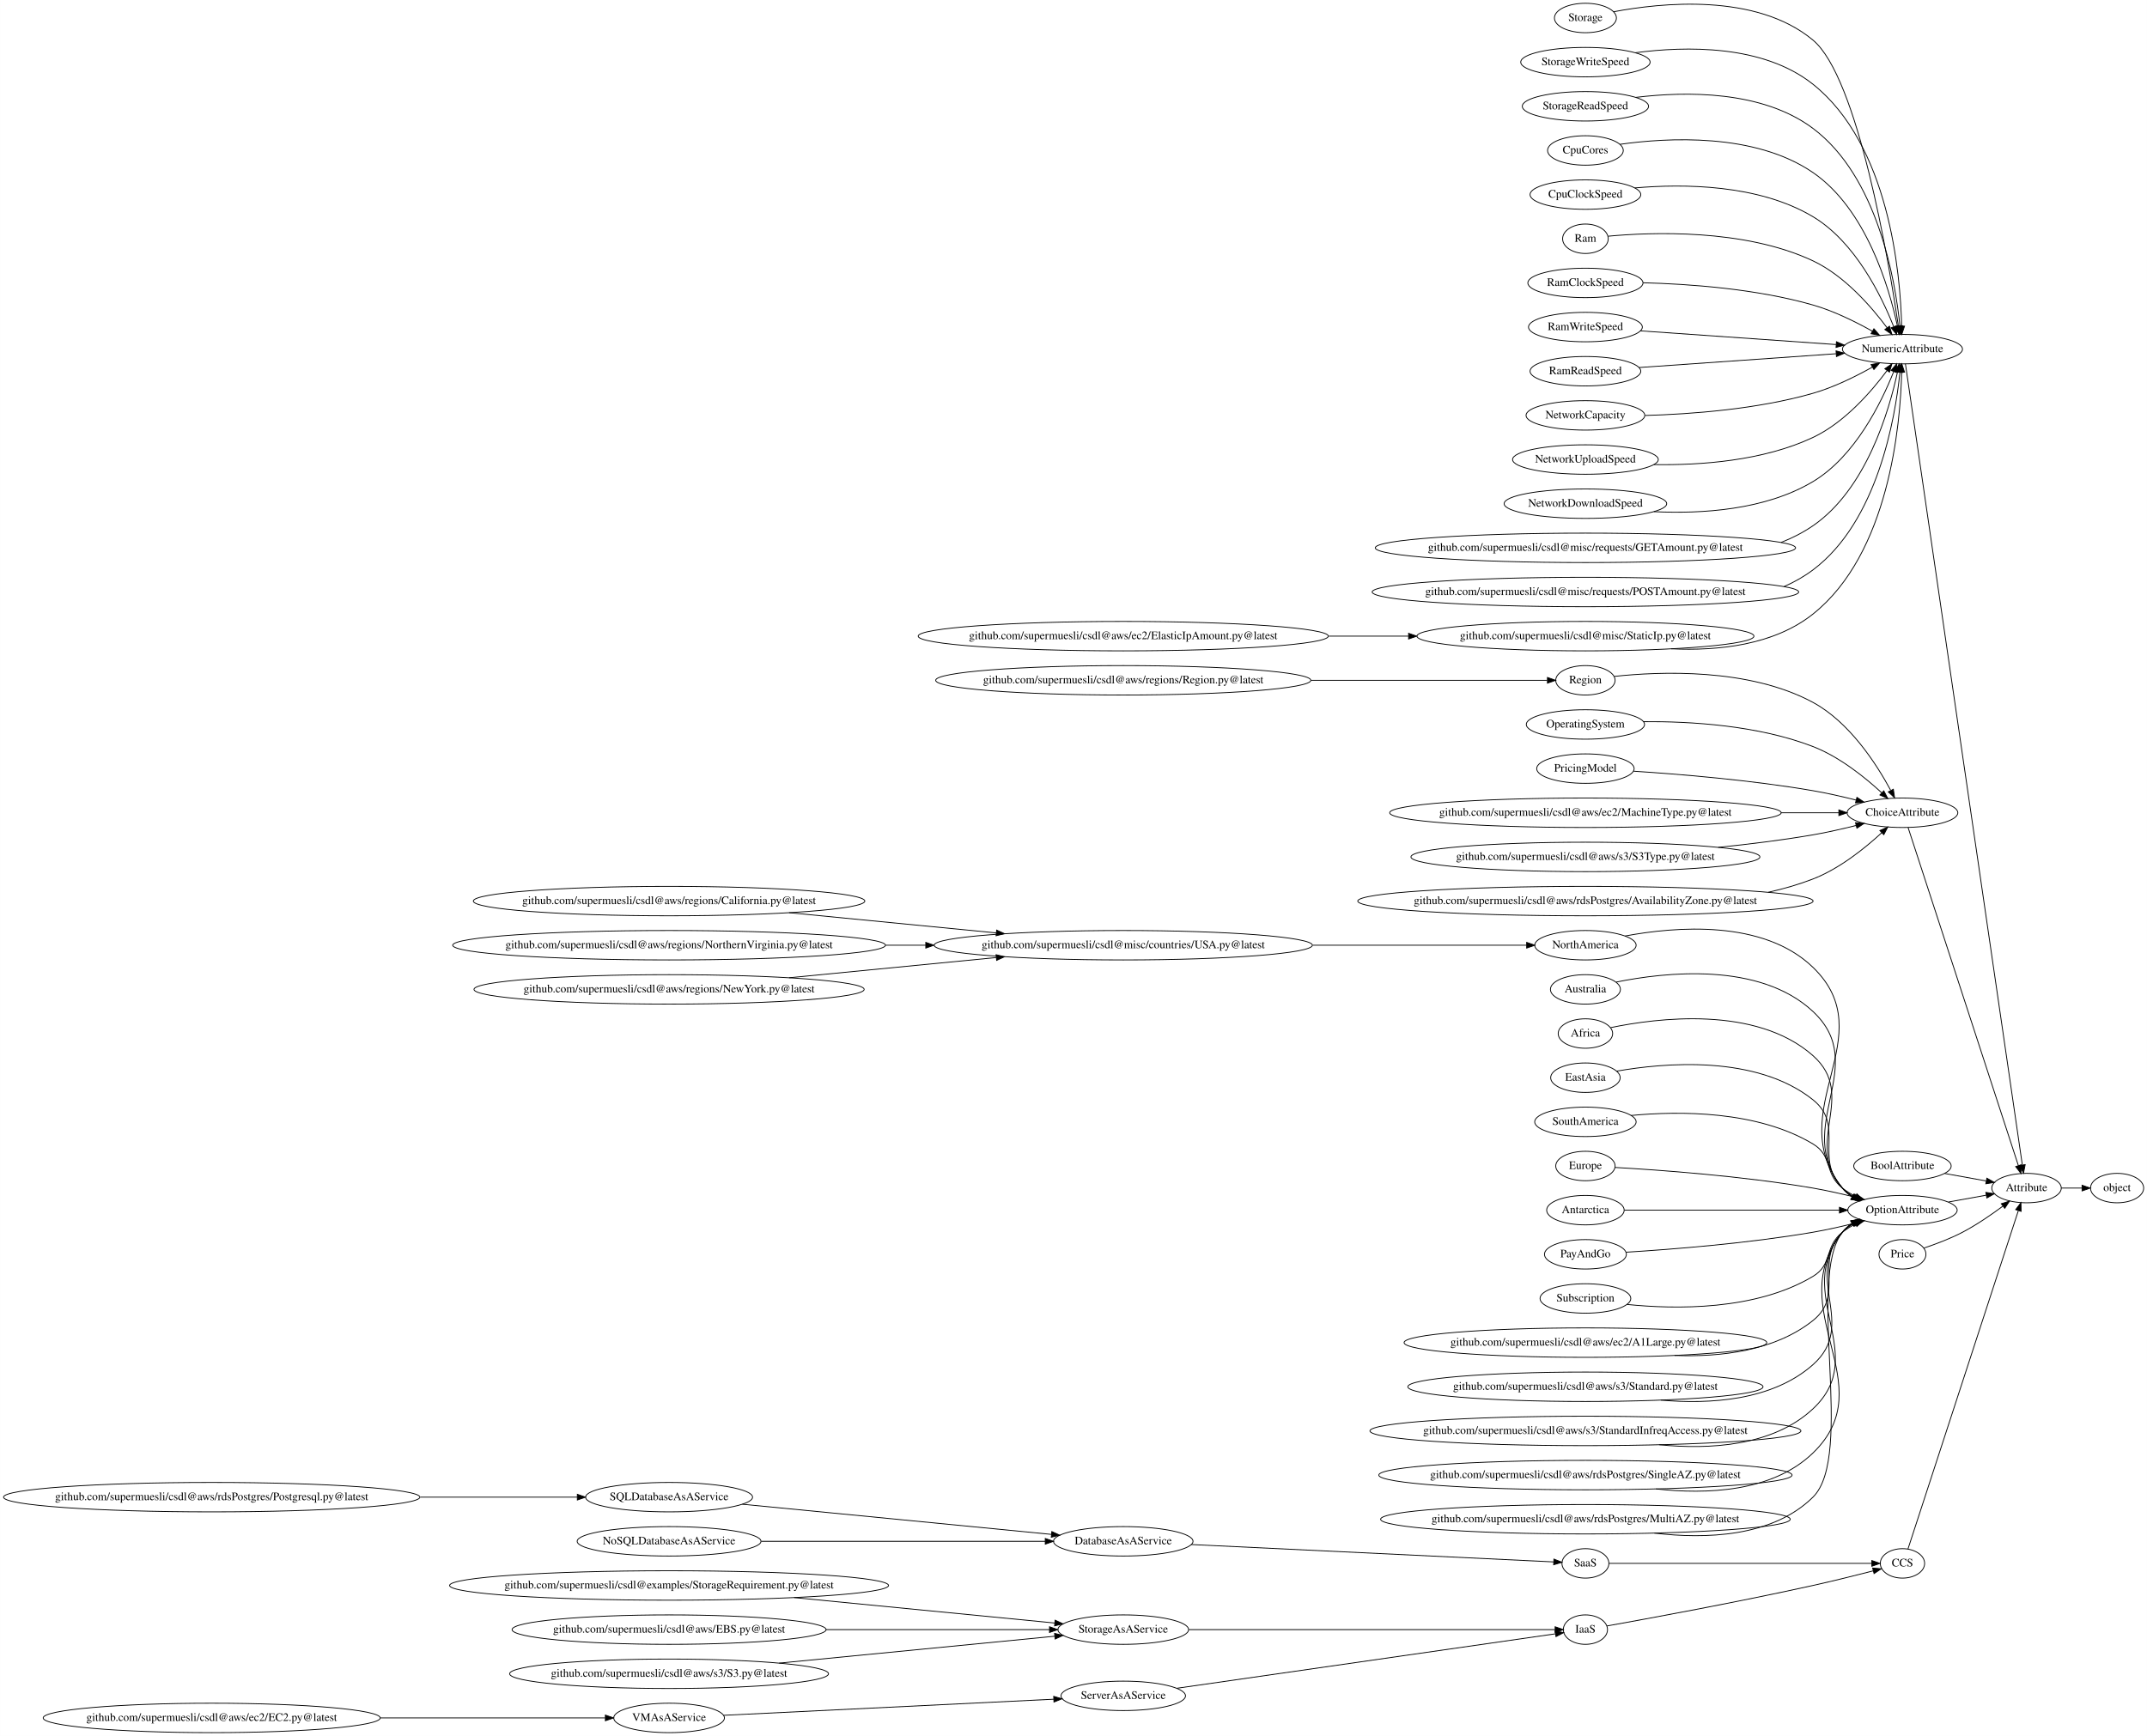
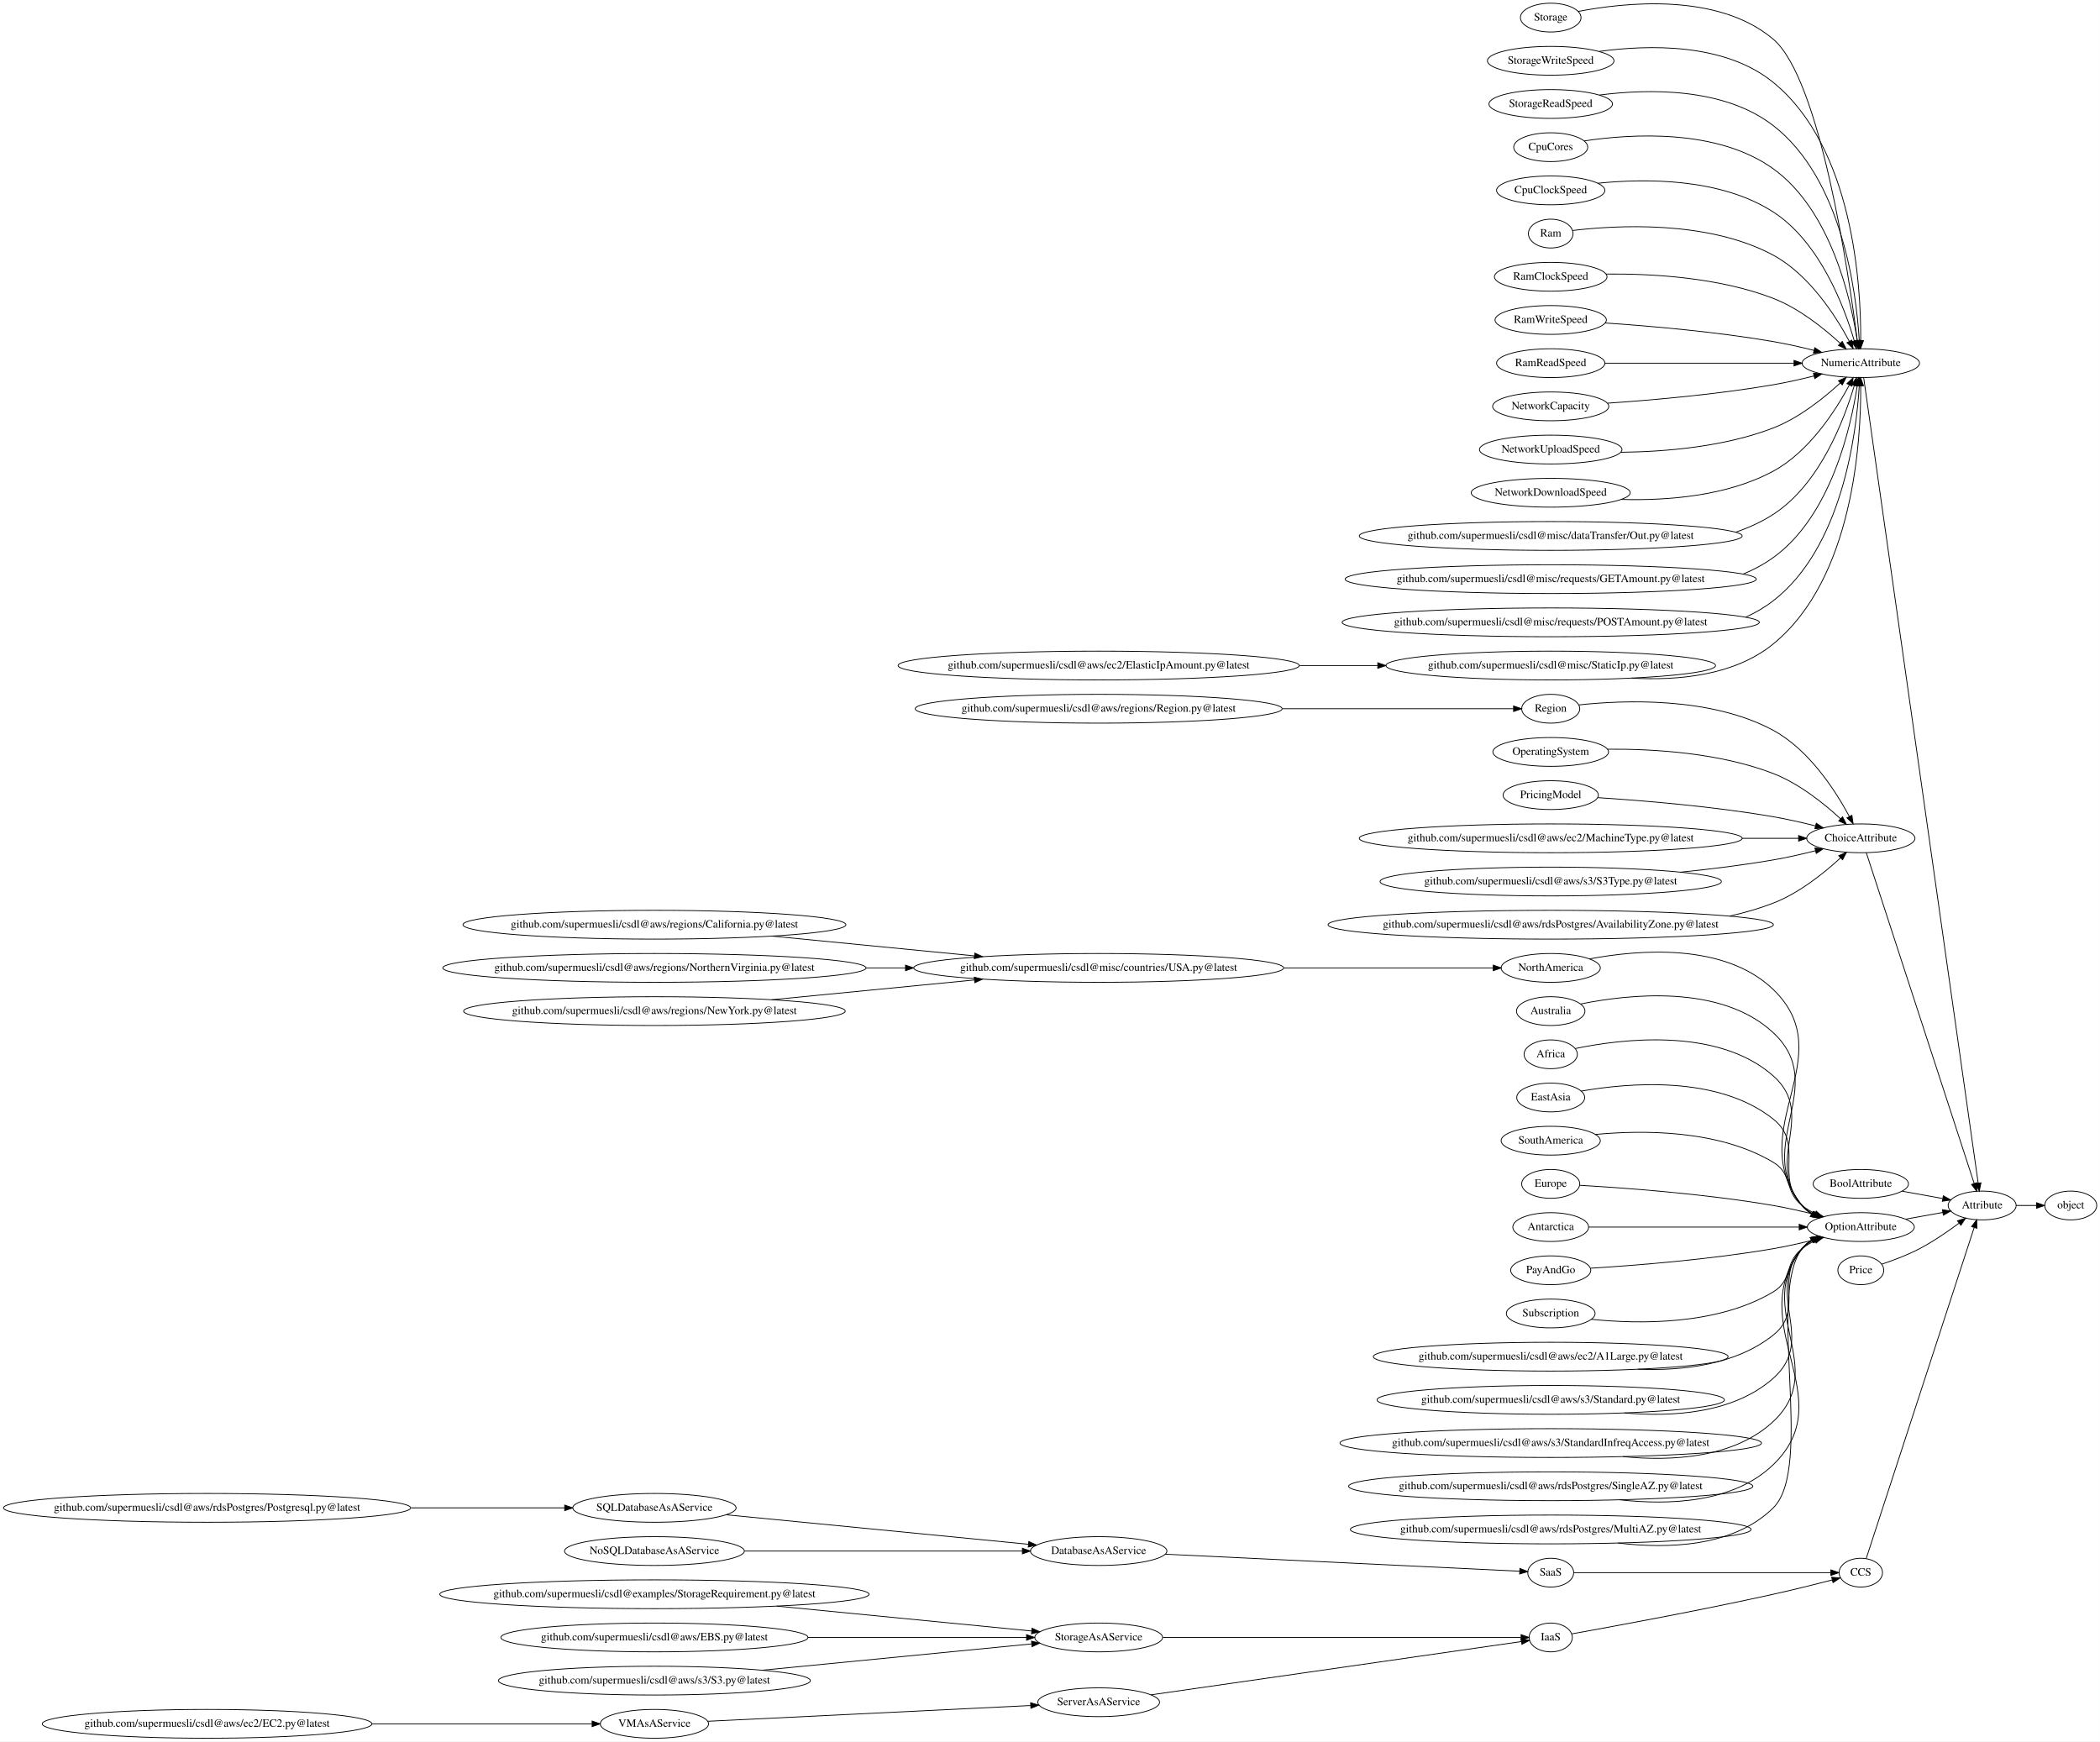
- <svg xmlns="http://www.w3.org/2000/svg" width="2625pt" height="2123pt" viewBox="0.00 0.00 2624.89 2123.00">
-   <g id="graph0" class="graph" transform="scale(1 1) rotate(0) translate(4 2119)">
-     <polygon fill="white" stroke="none" points="-4,4 -4,-2119 2620.89,-2119 2620.89,4 -4,4" />
+ <svg xmlns="http://www.w3.org/2000/svg" width="2625pt" height="2177pt" viewBox="0.00 0.00 2624.89 2177.00">
+   <g id="graph0" class="graph" transform="scale(1 1) rotate(0) translate(4 2173)">
+     <polygon fill="white" stroke="none" points="-4,4 -4,-2173 2620.89,-2173 2620.89,4 -4,4" />
    <g id="node1" class="node">
      <ellipse fill="none" stroke="black" cx="813.981" cy="-18" rx="67.688" ry="18" />
      <text text-anchor="middle" x="813.981" y="-14.3" font-family="Times,serif" font-size="14.00">VMAsAService</text>
    </g>
    <g id="node2" class="node">
      <ellipse fill="none" stroke="black" cx="1369.28" cy="-45" rx="76.087" ry="18" />
      <text text-anchor="middle" x="1369.28" y="-41.3" font-family="Times,serif" font-size="14.00">ServerAsAService</text>
    </g>
    <g id="edge1" class="edge">
      <path fill="none" stroke="black" d="M880.625,-21.203C981.252,-26.114 1173.58,-35.499 1284.25,-40.899" />
      <polygon fill="black" stroke="black" points="1284.22,-44.402 1294.37,-41.393 1284.56,-37.41 1284.22,-44.402" />
    </g>
    <g id="node3" class="node">
      <ellipse fill="none" stroke="black" cx="1934.34" cy="-126" rx="27" ry="18" />
      <text text-anchor="middle" x="1934.34" y="-122.3" font-family="Times,serif" font-size="14.00">IaaS</text>
    </g>
    <g id="edge2" class="edge">
      <path fill="none" stroke="black" d="M1434.6,-54.252C1553.65,-71.379 1804.71,-107.496 1897.7,-120.874" />
      <polygon fill="black" stroke="black" points="1897.34,-124.357 1907.74,-122.317 1898.34,-117.428 1897.34,-124.357" />
    </g>
    <g id="node5" class="node">
      <ellipse fill="none" stroke="black" cx="2321.96" cy="-207" rx="27.097" ry="18" />
      <text text-anchor="middle" x="2321.96" y="-203.3" font-family="Times,serif" font-size="14.00">CCS</text>
    </g>
    <g id="edge4" class="edge">
      <path fill="none" stroke="black" d="M1960.65,-130.48C2009.51,-139.226 2120.14,-159.516 2212.51,-180 2237.26,-185.487 2264.98,-192.404 2286.21,-197.863" />
      <polygon fill="black" stroke="black" points="2285.5,-201.296 2296.06,-200.413 2287.26,-194.52 2285.5,-201.296" />
    </g>
    <g id="node4" class="node">
      <ellipse fill="none" stroke="black" cx="1934.34" cy="-207" rx="28.695" ry="18" />
      <text text-anchor="middle" x="1934.34" y="-203.3" font-family="Times,serif" font-size="14.00">SaaS</text>
    </g>
    <g id="edge3" class="edge">
      <path fill="none" stroke="black" d="M1963.07,-207C2031.35,-207 2207.61,-207 2284.35,-207" />
      <polygon fill="black" stroke="black" points="2284.5,-210.5 2294.5,-207 2284.5,-203.5 2284.5,-210.5" />
    </g>
    <g id="node8" class="node">
      <ellipse fill="none" stroke="black" cx="2473.65" cy="-666" rx="42.494" ry="18" />
      <text text-anchor="middle" x="2473.65" y="-662.3" font-family="Times,serif" font-size="14.00">Attribute</text>
    </g>
    <g id="edge10" class="edge">
      <path fill="none" stroke="black" d="M2328.73,-224.712C2351.58,-294.775 2435.76,-552.887 2463.62,-638.329" />
      <polygon fill="black" stroke="black" points="2460.38,-639.671 2466.81,-648.093 2467.03,-637.501 2460.38,-639.671" />
    </g>
    <g id="node6" class="node">
      <ellipse fill="none" stroke="black" cx="1369.28" cy="-126" rx="79.886" ry="18" />
      <text text-anchor="middle" x="1369.28" y="-122.3" font-family="Times,serif" font-size="14.00">StorageAsAService</text>
    </g>
    <g id="edge5" class="edge">
      <path fill="none" stroke="black" d="M1449.46,-126C1573.17,-126 1807.39,-126 1897.11,-126" />
      <polygon fill="black" stroke="black" points="1897.32,-129.5 1907.32,-126 1897.32,-122.5 1897.32,-129.5" />
    </g>
    <g id="node7" class="node">
-       <ellipse fill="none" stroke="black" cx="2321.96" cy="-1692" rx="73.387" ry="18" />
-       <text text-anchor="middle" x="2321.96" y="-1688.3" font-family="Times,serif" font-size="14.00">NumericAttribute</text>
+       <ellipse fill="none" stroke="black" cx="2321.96" cy="-1719" rx="73.387" ry="18" />
+       <text text-anchor="middle" x="2321.96" y="-1715.3" font-family="Times,serif" font-size="14.00">NumericAttribute</text>
    </g>
    <g id="edge6" class="edge">
-       <path fill="none" stroke="black" d="M2325.62,-1673.76C2343.53,-1551 2446.41,-845.8 2468.48,-694.557" />
-       <polygon fill="black" stroke="black" points="2472,-694.661 2469.98,-684.261 2465.08,-693.651 2472,-694.661" />
+       <path fill="none" stroke="black" d="M2325.55,-1700.72C2343.34,-1575.64 2447.01,-846.343 2468.68,-693.92" />
+       <polygon fill="black" stroke="black" points="2472.15,-694.352 2470.09,-683.959 2465.22,-693.367 2472.15,-694.352" />
    </g>
    <g id="node12" class="node">
      <ellipse fill="none" stroke="black" cx="2584.39" cy="-666" rx="32.494" ry="18" />
      <text text-anchor="middle" x="2584.39" y="-662.3" font-family="Times,serif" font-size="14.00">object</text>
    </g>
    <g id="edge11" class="edge">
      <path fill="none" stroke="black" d="M2516.07,-666C2524.34,-666 2533.04,-666 2541.33,-666" />
      <polygon fill="black" stroke="black" points="2541.56,-669.5 2551.56,-666 2541.56,-662.5 2541.56,-669.5" />
    </g>
    <g id="node9" class="node">
      <ellipse fill="none" stroke="black" cx="2321.96" cy="-1125" rx="67.688" ry="18" />
      <text text-anchor="middle" x="2321.96" y="-1121.3" font-family="Times,serif" font-size="14.00">ChoiceAttribute</text>
    </g>
    <g id="edge7" class="edge">
      <path fill="none" stroke="black" d="M2328.82,-1107.01C2351.81,-1036.52 2435.83,-778.882 2463.64,-693.613" />
      <polygon fill="black" stroke="black" points="2467.05,-694.461 2466.82,-683.869 2460.39,-692.291 2467.05,-694.461" />
    </g>
    <g id="node10" class="node">
      <ellipse fill="none" stroke="black" cx="2321.96" cy="-693" rx="59.59" ry="18" />
      <text text-anchor="middle" x="2321.96" y="-689.3" font-family="Times,serif" font-size="14.00">BoolAttribute</text>
    </g>
    <g id="edge8" class="edge">
      <path fill="none" stroke="black" d="M2373.63,-683.859C2389.92,-680.922 2407.91,-677.678 2424.03,-674.768" />
      <polygon fill="black" stroke="black" points="2425.11,-678.131 2434.33,-672.912 2423.87,-671.242 2425.11,-678.131" />
    </g>
    <g id="node11" class="node">
      <ellipse fill="none" stroke="black" cx="2321.96" cy="-639" rx="66.888" ry="18" />
      <text text-anchor="middle" x="2321.96" y="-635.3" font-family="Times,serif" font-size="14.00">OptionAttribute</text>
    </g>
    <g id="edge9" class="edge">
      <path fill="none" stroke="black" d="M2378.27,-648.977C2393.43,-651.711 2409.73,-654.652 2424.46,-657.308" />
      <polygon fill="black" stroke="black" points="2423.9,-660.764 2434.36,-659.095 2425.14,-653.875 2423.9,-660.764" />
    </g>
    <g id="node13" class="node">
      <ellipse fill="none" stroke="black" cx="1934.34" cy="-1287" rx="36.294" ry="18" />
      <text text-anchor="middle" x="1934.34" y="-1283.3" font-family="Times,serif" font-size="14.00">Region</text>
    </g>
    <g id="edge12" class="edge">
      <path fill="none" stroke="black" d="M1969.76,-1291.79C2024.71,-1297.72 2134.04,-1302.42 2212.51,-1260 2257.33,-1235.77 2290.33,-1184.46 2307.52,-1152.54" />
      <polygon fill="black" stroke="black" points="2310.82,-1153.79 2312.35,-1143.31 2304.61,-1150.55 2310.82,-1153.79" />
    </g>
    <g id="node14" class="node">
      <ellipse fill="none" stroke="black" cx="1934.34" cy="-963" rx="61.99" ry="18" />
      <text text-anchor="middle" x="1934.34" y="-959.3" font-family="Times,serif" font-size="14.00">NorthAmerica</text>
    </g>
    <g id="edge13" class="edge">
      <path fill="none" stroke="black" d="M1982.74,-974.249C2044.46,-985.8 2151.63,-994.759 2212.51,-936 2299.62,-851.927 2173.02,-760.643 2248.51,-666 2251.83,-661.844 2255.85,-658.327 2260.29,-655.352" />
      <polygon fill="black" stroke="black" points="2262.27,-658.252 2269.24,-650.272 2258.81,-652.163 2262.27,-658.252" />
    </g>
    <g id="node15" class="node">
      <ellipse fill="none" stroke="black" cx="1934.34" cy="-909" rx="42.793" ry="18" />
      <text text-anchor="middle" x="1934.34" y="-905.3" font-family="Times,serif" font-size="14.00">Australia</text>
    </g>
    <g id="edge14" class="edge">
      <path fill="none" stroke="black" d="M1971.91,-917.914C2030.88,-929.898 2146.97,-943.224 2212.51,-882 2283.63,-815.562 2186.59,-741.086 2248.51,-666 2251.9,-661.898 2255.97,-658.42 2260.43,-655.469" />
      <polygon fill="black" stroke="black" points="2262.41,-658.368 2269.42,-650.422 2258.99,-652.264 2262.41,-658.368" />
    </g>
    <g id="node16" class="node">
      <ellipse fill="none" stroke="black" cx="1934.34" cy="-855" rx="33.295" ry="18" />
      <text text-anchor="middle" x="1934.34" y="-851.3" font-family="Times,serif" font-size="14.00">Africa</text>
    </g>
    <g id="edge15" class="edge">
      <path fill="none" stroke="black" d="M1965.18,-862.228C2021.22,-873.872 2142.83,-889.692 2212.51,-828 2267.74,-779.111 2200.08,-721.627 2248.51,-666 2252.15,-661.824 2256.49,-658.293 2261.22,-655.307" />
      <polygon fill="black" stroke="black" points="2262.97,-658.345 2270.09,-650.501 2259.63,-652.191 2262.97,-658.345" />
    </g>
    <g id="node17" class="node">
      <ellipse fill="none" stroke="black" cx="1934.34" cy="-801" rx="42.494" ry="18" />
      <text text-anchor="middle" x="1934.34" y="-797.3" font-family="Times,serif" font-size="14.00">EastAsia</text>
    </g>
    <g id="edge16" class="edge">
      <path fill="none" stroke="black" d="M1972.27,-808.955C2030.2,-819.143 2142.95,-829.458 2212.51,-774 2252.08,-742.459 2213.37,-702.398 2248.51,-666 2252.42,-661.957 2256.98,-658.514 2261.89,-655.583" />
      <polygon fill="black" stroke="black" points="2263.76,-658.557 2271.02,-650.842 2260.53,-652.345 2263.76,-658.557" />
    </g>
    <g id="node18" class="node">
      <ellipse fill="none" stroke="black" cx="1934.34" cy="-747" rx="61.99" ry="18" />
      <text text-anchor="middle" x="1934.34" y="-743.3" font-family="Times,serif" font-size="14.00">SouthAmerica</text>
    </g>
    <g id="edge17" class="edge">
      <path fill="none" stroke="black" d="M1990.11,-754.788C2049.3,-760.377 2144.29,-760.887 2212.51,-720 2237.25,-705.171 2225.9,-683.907 2248.51,-666 2253.42,-662.118 2258.93,-658.754 2264.68,-655.849" />
      <polygon fill="black" stroke="black" points="2266.21,-658.999 2273.84,-651.653 2263.29,-652.634 2266.21,-658.999" />
    </g>
    <g id="node19" class="node">
      <ellipse fill="none" stroke="black" cx="1934.34" cy="-693" rx="36.294" ry="18" />
      <text text-anchor="middle" x="1934.34" y="-689.3" font-family="Times,serif" font-size="14.00">Europe</text>
    </g>
    <g id="edge18" class="edge">
      <path fill="none" stroke="black" d="M1970.56,-691.23C2023.42,-688.2 2126.27,-680.854 2212.51,-666 2229.94,-662.999 2248.69,-658.714 2265.63,-654.439" />
      <polygon fill="black" stroke="black" points="2266.55,-657.815 2275.37,-651.933 2264.81,-651.036 2266.55,-657.815" />
    </g>
    <g id="node20" class="node">
      <ellipse fill="none" stroke="black" cx="1934.34" cy="-639" rx="47.392" ry="18" />
      <text text-anchor="middle" x="1934.34" y="-635.3" font-family="Times,serif" font-size="14.00">Antarctica</text>
    </g>
    <g id="edge19" class="edge">
      <path fill="none" stroke="black" d="M1981.85,-639C2047.03,-639 2166.33,-639 2244.63,-639" />
      <polygon fill="black" stroke="black" points="2244.92,-642.5 2254.92,-639 2244.92,-635.5 2244.92,-642.5" />
    </g>
    <g id="node21" class="node">
-       <ellipse fill="none" stroke="black" cx="1934.34" cy="-2097" rx="37.894" ry="18" />
-       <text text-anchor="middle" x="1934.34" y="-2093.3" font-family="Times,serif" font-size="14.00">Storage</text>
+       <ellipse fill="none" stroke="black" cx="1934.34" cy="-2151" rx="37.894" ry="18" />
+       <text text-anchor="middle" x="1934.34" y="-2147.3" font-family="Times,serif" font-size="14.00">Storage</text>
    </g>
    <g id="edge20" class="edge">
-       <path fill="none" stroke="black" d="M1968.83,-2104.61C2025.92,-2115.46 2142.66,-2128.16 2212.51,-2070 2267.39,-2024.32 2304.98,-1800.95 2316.91,-1720.74" />
-       <polygon fill="black" stroke="black" points="2320.43,-1720.81 2318.42,-1710.41 2313.51,-1719.8 2320.43,-1720.81" />
+       <path fill="none" stroke="black" d="M1968.49,-2158.65C2025.57,-2169.72 2142.99,-2182.93 2212.51,-2124 2271.16,-2074.29 2306.86,-1830.86 2317.55,-1747.25" />
+       <polygon fill="black" stroke="black" points="2321.04,-1747.57 2318.81,-1737.21 2314.09,-1746.7 2321.04,-1747.57" />
    </g>
    <g id="node22" class="node">
-       <ellipse fill="none" stroke="black" cx="1934.34" cy="-2043" rx="79.087" ry="18" />
-       <text text-anchor="middle" x="1934.34" y="-2039.3" font-family="Times,serif" font-size="14.00">StorageWriteSpeed</text>
+       <ellipse fill="none" stroke="black" cx="1934.34" cy="-2097" rx="79.087" ry="18" />
+       <text text-anchor="middle" x="1934.34" y="-2093.3" font-family="Times,serif" font-size="14.00">StorageWriteSpeed</text>
    </g>
    <g id="edge21" class="edge">
-       <path fill="none" stroke="black" d="M1995.51,-2054.52C2056.81,-2062.65 2151.34,-2064.71 2212.51,-2016 2305.73,-1941.78 2319.43,-1784.54 2321,-1720.27" />
-       <polygon fill="black" stroke="black" points="2324.51,-1720.14 2321.17,-1710.08 2317.51,-1720.03 2324.51,-1720.14" />
+       <path fill="none" stroke="black" d="M1994.89,-2108.7C2056.36,-2117.15 2151.63,-2119.65 2212.51,-2070 2312.71,-1988.29 2322.22,-1815.9 2321.84,-1747.67" />
+       <polygon fill="black" stroke="black" points="2325.34,-1747.23 2321.7,-1737.28 2318.34,-1747.32 2325.34,-1747.23" />
    </g>
    <g id="node23" class="node">
-       <ellipse fill="none" stroke="black" cx="1934.34" cy="-1989" rx="77.187" ry="18" />
-       <text text-anchor="middle" x="1934.34" y="-1985.3" font-family="Times,serif" font-size="14.00">StorageReadSpeed</text>
+       <ellipse fill="none" stroke="black" cx="1934.34" cy="-2043" rx="77.187" ry="18" />
+       <text text-anchor="middle" x="1934.34" y="-2039.3" font-family="Times,serif" font-size="14.00">StorageReadSpeed</text>
    </g>
    <g id="edge22" class="edge">
-       <path fill="none" stroke="black" d="M1996.07,-1999.92C2056.94,-2007.32 2150.31,-2008.6 2212.51,-1962 2291.51,-1902.82 2313.09,-1776.67 2318.88,-1720.27" />
-       <polygon fill="black" stroke="black" points="2322.37,-1720.55 2319.82,-1710.27 2315.4,-1719.9 2322.37,-1720.55" />
+       <path fill="none" stroke="black" d="M1995.24,-2054.19C2056.33,-2062.03 2150.68,-2063.88 2212.51,-2016 2298.52,-1949.4 2316.35,-1807.94 2320.02,-1747.43" />
+       <polygon fill="black" stroke="black" points="2323.53,-1747.27 2320.56,-1737.11 2316.54,-1746.91 2323.53,-1747.27" />
    </g>
    <g id="node24" class="node">
      <ellipse fill="none" stroke="black" cx="1934.34" cy="-1233" rx="72.287" ry="18" />
      <text text-anchor="middle" x="1934.34" y="-1229.3" font-family="Times,serif" font-size="14.00">OperatingSystem</text>
    </g>
    <g id="edge23" class="edge">
      <path fill="none" stroke="black" d="M2005.21,-1236.42C2062.74,-1236.87 2145.44,-1231.96 2212.51,-1206 2244.96,-1193.44 2276.16,-1168.31 2296.69,-1149.35" />
      <polygon fill="black" stroke="black" points="2299.15,-1151.84 2304.02,-1142.43 2294.35,-1146.75 2299.15,-1151.84" />
    </g>
    <g id="node25" class="node">
-       <ellipse fill="none" stroke="black" cx="1934.34" cy="-1935" rx="46.292" ry="18" />
-       <text text-anchor="middle" x="1934.34" y="-1931.3" font-family="Times,serif" font-size="14.00">CpuCores</text>
+       <ellipse fill="none" stroke="black" cx="1934.34" cy="-1989" rx="46.292" ry="18" />
+       <text text-anchor="middle" x="1934.34" y="-1985.3" font-family="Times,serif" font-size="14.00">CpuCores</text>
    </g>
    <g id="edge24" class="edge">
-       <path fill="none" stroke="black" d="M1976.6,-1942.5C2034.67,-1950.69 2141.35,-1956.82 2212.51,-1908 2277.65,-1863.31 2305.63,-1767.54 2315.88,-1719.98" />
-       <polygon fill="black" stroke="black" points="2319.33,-1720.56 2317.91,-1710.06 2312.48,-1719.16 2319.33,-1720.56" />
+       <path fill="none" stroke="black" d="M1976.42,-1996.87C2034.75,-2005.62 2142.28,-2012.57 2212.51,-1962 2284.44,-1910.21 2309.46,-1799.57 2317.49,-1747.37" />
+       <polygon fill="black" stroke="black" points="2321,-1747.56 2318.96,-1737.16 2314.07,-1746.56 2321,-1747.56" />
    </g>
    <g id="node26" class="node">
-       <ellipse fill="none" stroke="black" cx="1934.34" cy="-1881" rx="67.688" ry="18" />
-       <text text-anchor="middle" x="1934.34" y="-1877.3" font-family="Times,serif" font-size="14.00">CpuClockSpeed</text>
+       <ellipse fill="none" stroke="black" cx="1934.34" cy="-1935" rx="67.688" ry="18" />
+       <text text-anchor="middle" x="1934.34" y="-1931.3" font-family="Times,serif" font-size="14.00">CpuClockSpeed</text>
    </g>
    <g id="edge25" class="edge">
-       <path fill="none" stroke="black" d="M1994.75,-1889.18C2054.16,-1894.33 2146.02,-1893.77 2212.51,-1854 2264.02,-1823.19 2296.2,-1757.34 2311.12,-1719.77" />
-       <polygon fill="black" stroke="black" points="2314.56,-1720.56 2314.87,-1709.97 2308.03,-1718.06 2314.56,-1720.56" />
+       <path fill="none" stroke="black" d="M1993.12,-1943.91C2052.91,-1950.02 2146.62,-1950.56 2212.51,-1908 2270.79,-1870.36 2301.22,-1789.66 2313.8,-1746.91" />
+       <polygon fill="black" stroke="black" points="2317.2,-1747.73 2316.55,-1737.16 2310.46,-1745.83 2317.2,-1747.73" />
    </g>
    <g id="node27" class="node">
-       <ellipse fill="none" stroke="black" cx="1934.34" cy="-1827" rx="27.895" ry="18" />
-       <text text-anchor="middle" x="1934.34" y="-1823.3" font-family="Times,serif" font-size="14.00">Ram</text>
+       <ellipse fill="none" stroke="black" cx="1934.34" cy="-1881" rx="27.895" ry="18" />
+       <text text-anchor="middle" x="1934.34" y="-1877.3" font-family="Times,serif" font-size="14.00">Ram</text>
    </g>
    <g id="edge26" class="edge">
-       <path fill="none" stroke="black" d="M1962.1,-1830.12C2013.43,-1834.92 2128.1,-1839.76 2212.51,-1800 2251.17,-1781.79 2284.05,-1743.84 2303.16,-1718.13" />
-       <polygon fill="black" stroke="black" points="2306.07,-1720.09 2309.1,-1709.93 2300.4,-1715.98 2306.07,-1720.09" />
+       <path fill="none" stroke="black" d="M1961.72,-1884.86C2013.37,-1891.11 2130,-1898.6 2212.51,-1854 2257.33,-1829.77 2290.33,-1778.46 2307.52,-1746.54" />
+       <polygon fill="black" stroke="black" points="2310.82,-1747.79 2312.35,-1737.31 2304.61,-1744.55 2310.82,-1747.79" />
    </g>
    <g id="node28" class="node">
-       <ellipse fill="none" stroke="black" cx="1934.34" cy="-1773" rx="70.388" ry="18" />
-       <text text-anchor="middle" x="1934.34" y="-1769.3" font-family="Times,serif" font-size="14.00">RamClockSpeed</text>
+       <ellipse fill="none" stroke="black" cx="1934.34" cy="-1827" rx="70.388" ry="18" />
+       <text text-anchor="middle" x="1934.34" y="-1823.3" font-family="Times,serif" font-size="14.00">RamClockSpeed</text>
    </g>
    <g id="edge27" class="edge">
-       <path fill="none" stroke="black" d="M2004.7,-1773.19C2061.57,-1771.7 2143.62,-1765.78 2212.51,-1746 2238.05,-1738.67 2264.78,-1725.43 2285.32,-1713.89" />
-       <polygon fill="black" stroke="black" points="2287.07,-1716.92 2294.01,-1708.91 2283.59,-1710.85 2287.07,-1716.92" />
+       <path fill="none" stroke="black" d="M2003.47,-1830.41C2061.07,-1830.97 2144.77,-1826.22 2212.51,-1800 2244.77,-1787.51 2275.79,-1762.61 2296.32,-1743.69" />
+       <polygon fill="black" stroke="black" points="2298.78,-1746.18 2303.66,-1736.77 2293.98,-1741.09 2298.78,-1746.18" />
    </g>
    <g id="node29" class="node">
-       <ellipse fill="none" stroke="black" cx="1934.34" cy="-1719" rx="69.588" ry="18" />
-       <text text-anchor="middle" x="1934.34" y="-1715.3" font-family="Times,serif" font-size="14.00">RamWriteSpeed</text>
+       <ellipse fill="none" stroke="black" cx="1934.34" cy="-1773" rx="69.588" ry="18" />
+       <text text-anchor="middle" x="1934.34" y="-1769.3" font-family="Times,serif" font-size="14.00">RamWriteSpeed</text>
    </g>
    <g id="edge28" class="edge">
-       <path fill="none" stroke="black" d="M2001.63,-1714.36C2067.92,-1709.72 2169.95,-1702.57 2240.76,-1697.62" />
-       <polygon fill="black" stroke="black" points="2241.24,-1701.09 2250.98,-1696.9 2240.76,-1694.11 2241.24,-1701.09" />
+       <path fill="none" stroke="black" d="M2002.35,-1769.24C2058.72,-1765.42 2141.28,-1758.27 2212.51,-1746 2229.14,-1743.14 2246.98,-1739.1 2263.3,-1735.03" />
+       <polygon fill="black" stroke="black" points="2264.41,-1738.35 2273.23,-1732.49 2262.68,-1731.57 2264.41,-1738.35" />
    </g>
    <g id="node30" class="node">
-       <ellipse fill="none" stroke="black" cx="1934.34" cy="-1665" rx="67.688" ry="18" />
-       <text text-anchor="middle" x="1934.34" y="-1661.3" font-family="Times,serif" font-size="14.00">RamReadSpeed</text>
+       <ellipse fill="none" stroke="black" cx="1934.34" cy="-1719" rx="67.688" ry="18" />
+       <text text-anchor="middle" x="1934.34" y="-1715.3" font-family="Times,serif" font-size="14.00">RamReadSpeed</text>
    </g>
    <g id="edge29" class="edge">
-       <path fill="none" stroke="black" d="M1999.88,-1669.52C2066.09,-1674.16 2169.24,-1681.38 2240.68,-1686.38" />
-       <polygon fill="black" stroke="black" points="2240.76,-1689.89 2250.98,-1687.1 2241.25,-1682.91 2240.76,-1689.89" />
+       <path fill="none" stroke="black" d="M2002.07,-1719C2067.61,-1719 2167.76,-1719 2238.31,-1719" />
+       <polygon fill="black" stroke="black" points="2238.49,-1722.5 2248.49,-1719 2238.49,-1715.5 2238.49,-1722.5" />
    </g>
    <g id="node31" class="node">
-       <ellipse fill="none" stroke="black" cx="1934.34" cy="-1611" rx="72.588" ry="18" />
-       <text text-anchor="middle" x="1934.34" y="-1607.3" font-family="Times,serif" font-size="14.00">NetworkCapacity</text>
+       <ellipse fill="none" stroke="black" cx="1934.34" cy="-1665" rx="72.588" ry="18" />
+       <text text-anchor="middle" x="1934.34" y="-1661.3" font-family="Times,serif" font-size="14.00">NetworkCapacity</text>
    </g>
    <g id="edge30" class="edge">
-       <path fill="none" stroke="black" d="M2007.3,-1610.88C2064.05,-1612.48 2144.66,-1618.52 2212.51,-1638 2238.05,-1645.33 2264.78,-1658.57 2285.32,-1670.11" />
-       <polygon fill="black" stroke="black" points="2283.59,-1673.15 2294.01,-1675.09 2287.07,-1667.08 2283.59,-1673.15" />
+       <path fill="none" stroke="black" d="M2005.49,-1668.98C2061.75,-1672.85 2142.59,-1679.96 2212.51,-1692 2229.14,-1694.86 2246.98,-1698.9 2263.3,-1702.97" />
+       <polygon fill="black" stroke="black" points="2262.68,-1706.43 2273.23,-1705.51 2264.41,-1699.65 2262.68,-1706.43" />
    </g>
    <g id="node32" class="node">
-       <ellipse fill="none" stroke="black" cx="1934.34" cy="-1557" rx="89.084" ry="18" />
-       <text text-anchor="middle" x="1934.34" y="-1553.3" font-family="Times,serif" font-size="14.00">NetworkUploadSpeed</text>
+       <ellipse fill="none" stroke="black" cx="1934.34" cy="-1611" rx="89.084" ry="18" />
+       <text text-anchor="middle" x="1934.34" y="-1607.3" font-family="Times,serif" font-size="14.00">NetworkUploadSpeed</text>
    </g>
    <g id="edge31" class="edge">
-       <path fill="none" stroke="black" d="M2018.01,-1550.82C2075.23,-1549.86 2151.72,-1555.36 2212.51,-1584 2251.17,-1602.21 2284.05,-1640.16 2303.16,-1665.87" />
-       <polygon fill="black" stroke="black" points="2300.4,-1668.02 2309.1,-1674.07 2306.07,-1663.91 2300.4,-1668.02" />
+       <path fill="none" stroke="black" d="M2022.08,-1607.61C2078.17,-1608.24 2151.76,-1614.48 2212.51,-1638 2244.77,-1650.49 2275.79,-1675.39 2296.32,-1694.31" />
+       <polygon fill="black" stroke="black" points="2293.98,-1696.91 2303.66,-1701.23 2298.78,-1691.82 2293.98,-1696.91" />
    </g>
    <g id="node33" class="node">
-       <ellipse fill="none" stroke="black" cx="1934.34" cy="-1503" rx="99.382" ry="18" />
-       <text text-anchor="middle" x="1934.34" y="-1499.3" font-family="Times,serif" font-size="14.00">NetworkDownloadSpeed</text>
+       <ellipse fill="none" stroke="black" cx="1934.34" cy="-1557" rx="99.382" ry="18" />
+       <text text-anchor="middle" x="1934.34" y="-1553.3" font-family="Times,serif" font-size="14.00">NetworkDownloadSpeed</text>
    </g>
    <g id="edge32" class="edge">
-       <path fill="none" stroke="black" d="M2018.09,-1493.24C2076.42,-1490.41 2154.21,-1495.13 2212.51,-1530 2264.02,-1560.81 2296.2,-1626.66 2311.12,-1664.23" />
-       <polygon fill="black" stroke="black" points="2308.03,-1665.94 2314.87,-1674.03 2314.56,-1663.44 2308.03,-1665.94" />
+       <path fill="none" stroke="black" d="M2022.51,-1548.63C2079.78,-1547.04 2154.56,-1552.67 2212.51,-1584 2257.33,-1608.23 2290.33,-1659.54 2307.52,-1691.46" />
+       <polygon fill="black" stroke="black" points="2304.61,-1693.45 2312.35,-1700.69 2310.82,-1690.21 2304.61,-1693.45" />
    </g>
    <g id="node34" class="node">
      <ellipse fill="none" stroke="black" cx="1934.34" cy="-1179" rx="59.59" ry="18" />
      <text text-anchor="middle" x="1934.34" y="-1175.3" font-family="Times,serif" font-size="14.00">PricingModel</text>
    </g>
    <g id="edge33" class="edge">
      <path fill="none" stroke="black" d="M1993.27,-1175.84C2049.57,-1172.19 2137.35,-1164.95 2212.51,-1152 2229.86,-1149.01 2248.52,-1144.75 2265.4,-1140.5" />
      <polygon fill="black" stroke="black" points="2266.29,-1143.88 2275.1,-1138 2264.54,-1137.1 2266.29,-1143.88" />
    </g>
    <g id="node35" class="node">
      <ellipse fill="none" stroke="black" cx="1934.34" cy="-585" rx="50.091" ry="18" />
      <text text-anchor="middle" x="1934.34" y="-581.3" font-family="Times,serif" font-size="14.00">PayAndGo</text>
    </g>
    <g id="edge34" class="edge">
      <path fill="none" stroke="black" d="M1984.19,-587.583C2039.8,-591.025 2133.18,-598.336 2212.51,-612 2229.94,-615.001 2248.69,-619.286 2265.63,-623.561" />
      <polygon fill="black" stroke="black" points="2264.81,-626.964 2275.37,-626.067 2266.55,-620.185 2264.81,-626.964" />
    </g>
    <g id="node36" class="node">
      <ellipse fill="none" stroke="black" cx="1934.34" cy="-531" rx="55.491" ry="18" />
      <text text-anchor="middle" x="1934.34" y="-527.3" font-family="Times,serif" font-size="14.00">Subscription</text>
    </g>
    <g id="edge35" class="edge">
      <path fill="none" stroke="black" d="M1985.07,-523.708C2043.79,-517.687 2142.32,-515.932 2212.51,-558 2237.25,-572.829 2225.9,-594.093 2248.51,-612 2253.42,-615.882 2258.93,-619.246 2264.68,-622.151" />
      <polygon fill="black" stroke="black" points="2263.29,-625.366 2273.84,-626.347 2266.21,-619.001 2263.29,-625.366" />
    </g>
    <g id="node37" class="node">
      <ellipse fill="none" stroke="black" cx="2321.96" cy="-585" rx="28.695" ry="18" />
      <text text-anchor="middle" x="2321.96" y="-581.3" font-family="Times,serif" font-size="14.00">Price</text>
    </g>
    <g id="edge36" class="edge">
      <path fill="none" stroke="black" d="M2348.11,-592.623C2362.36,-597.37 2380.31,-604.077 2395.4,-612 2412.56,-621.007 2430.37,-633.236 2444.56,-643.779" />
      <polygon fill="black" stroke="black" points="2442.8,-646.839 2452.89,-650.082 2447.03,-641.257 2442.8,-646.839" />
    </g>
    <g id="node38" class="node">
      <ellipse fill="none" stroke="black" cx="1369.28" cy="-234" rx="85.285" ry="18" />
      <text text-anchor="middle" x="1369.28" y="-230.3" font-family="Times,serif" font-size="14.00">DatabaseAsAService</text>
    </g>
    <g id="edge37" class="edge">
      <path fill="none" stroke="black" d="M1452.46,-230.06C1576.21,-224.125 1805.52,-213.129 1895.6,-208.809" />
      <polygon fill="black" stroke="black" points="1895.81,-212.303 1905.64,-208.328 1895.48,-205.312 1895.81,-212.303" />
    </g>
    <g id="node39" class="node">
      <ellipse fill="none" stroke="black" cx="813.981" cy="-288" rx="102.082" ry="18" />
      <text text-anchor="middle" x="813.981" y="-284.3" font-family="Times,serif" font-size="14.00">SQLDatabaseAsAService</text>
    </g>
    <g id="edge38" class="edge">
      <path fill="none" stroke="black" d="M903.572,-279.354C1007.42,-269.218 1178.41,-252.531 1281.49,-242.471" />
      <polygon fill="black" stroke="black" points="1281.94,-245.944 1291.55,-241.489 1281.26,-238.977 1281.94,-245.944" />
    </g>
    <g id="node40" class="node">
      <ellipse fill="none" stroke="black" cx="813.981" cy="-234" rx="112.38" ry="18" />
      <text text-anchor="middle" x="813.981" y="-230.3" font-family="Times,serif" font-size="14.00">NoSQLDatabaseAsAService</text>
    </g>
    <g id="edge39" class="edge">
      <path fill="none" stroke="black" d="M926.617,-234C1028.6,-234 1177.73,-234 1273.91,-234" />
      <polygon fill="black" stroke="black" points="1273.92,-237.5 1283.92,-234 1273.92,-230.5 1273.92,-237.5" />
    </g>
    <g id="node41" class="node">
      <ellipse fill="none" stroke="black" cx="813.981" cy="-180" rx="268.352" ry="18" />
      <text text-anchor="middle" x="813.981" y="-176.3" font-family="Times,serif" font-size="14.00">github.com/supermuesli/csdl@examples/StorageRequirement.py@latest</text>
    </g>
    <g id="edge40" class="edge">
      <path fill="none" stroke="black" d="M966.906,-165.173C1069.74,-155.137 1201.65,-142.263 1285.6,-134.07" />
      <polygon fill="black" stroke="black" points="1285.98,-137.549 1295.6,-133.094 1285.3,-130.582 1285.98,-137.549" />
    </g>
    <g id="node42" class="node">
      <ellipse fill="none" stroke="black" cx="1369.28" cy="-963" rx="231.259" ry="18" />
      <text text-anchor="middle" x="1369.28" y="-959.3" font-family="Times,serif" font-size="14.00">github.com/supermuesli/csdl@misc/countries/USA.py@latest</text>
    </g>
    <g id="edge41" class="edge">
      <path fill="none" stroke="black" d="M1600.92,-963C1694.76,-963 1796.4,-963 1862.25,-963" />
      <polygon fill="black" stroke="black" points="1862.5,-966.5 1872.5,-963 1862.5,-959.5 1862.5,-966.5" />
    </g>
    <g id="node43" class="node">
+       <ellipse fill="none" stroke="black" cx="1934.34" cy="-1503" rx="239.358" ry="18" />
+       <text text-anchor="middle" x="1934.34" y="-1499.3" font-family="Times,serif" font-size="14.00">github.com/supermuesli/csdl@misc/dataTransfer/Out.py@latest</text>
+     </g>
+     <g id="edge42" class="edge">
+       <path fill="none" stroke="black" d="M2165.57,-1507.74C2182.12,-1513.34 2197.99,-1520.62 2212.51,-1530 2270.79,-1567.64 2301.22,-1648.34 2313.8,-1691.09" />
+       <polygon fill="black" stroke="black" points="2310.46,-1692.17 2316.55,-1700.84 2317.2,-1690.27 2310.46,-1692.17" />
+     </g>
+     <g id="node44" class="node">
      <ellipse fill="none" stroke="black" cx="1934.34" cy="-1449" rx="256.955" ry="18" />
      <text text-anchor="middle" x="1934.34" y="-1445.3" font-family="Times,serif" font-size="14.00">github.com/supermuesli/csdl@misc/requests/GETAmount.py@latest</text>
    </g>
-     <g id="edge42" class="edge">
-       <path fill="none" stroke="black" d="M2173.68,-1455.66C2187.37,-1461.03 2200.45,-1467.73 2212.51,-1476 2277.65,-1520.69 2305.63,-1616.46 2315.88,-1664.02" />
-       <polygon fill="black" stroke="black" points="2312.48,-1664.84 2317.91,-1673.94 2319.33,-1663.44 2312.48,-1664.84" />
-     </g>
-     <g id="node44" class="node">
+     <g id="edge43" class="edge">
+       <path fill="none" stroke="black" d="M2175.14,-1455.43C2188.35,-1460.89 2200.94,-1467.67 2212.51,-1476 2284.44,-1527.79 2309.46,-1638.43 2317.49,-1690.63" />
+       <polygon fill="black" stroke="black" points="2314.07,-1691.44 2318.96,-1700.84 2321,-1690.44 2314.07,-1691.44" />
+     </g>
+     <g id="node45" class="node">
      <ellipse fill="none" stroke="black" cx="1934.34" cy="-1395" rx="260.754" ry="18" />
      <text text-anchor="middle" x="1934.34" y="-1391.3" font-family="Times,serif" font-size="14.00">github.com/supermuesli/csdl@misc/requests/POSTAmount.py@latest</text>
    </g>
-     <g id="edge43" class="edge">
-       <path fill="none" stroke="black" d="M2177.18,-1401.64C2189.69,-1407.1 2201.58,-1413.81 2212.51,-1422 2291.51,-1481.18 2313.09,-1607.33 2318.88,-1663.73" />
-       <polygon fill="black" stroke="black" points="2315.4,-1664.1 2319.82,-1673.73 2322.37,-1663.45 2315.4,-1664.1" />
-     </g>
-     <g id="node45" class="node">
+     <g id="edge44" class="edge">
+       <path fill="none" stroke="black" d="M2178.15,-1401.53C2190.34,-1407.03 2201.91,-1413.79 2212.51,-1422 2298.52,-1488.6 2316.35,-1630.06 2320.02,-1690.57" />
+       <polygon fill="black" stroke="black" points="2316.54,-1691.09 2320.56,-1700.89 2323.53,-1690.73 2316.54,-1691.09" />
+     </g>
+     <g id="node46" class="node">
      <ellipse fill="none" stroke="black" cx="254.777" cy="-18" rx="206.063" ry="18" />
      <text text-anchor="middle" x="254.777" y="-14.3" font-family="Times,serif" font-size="14.00">github.com/supermuesli/csdl@aws/ec2/EC2.py@latest</text>
    </g>
-     <g id="edge44" class="edge">
+     <g id="edge45" class="edge">
      <path fill="none" stroke="black" d="M460.886,-18C556.712,-18 665.032,-18 735.913,-18" />
      <polygon fill="black" stroke="black" points="736.094,-21.5 746.094,-18 736.094,-14.5 736.094,-21.5" />
    </g>
-     <g id="node46" class="node">
+     <g id="node47" class="node">
      <ellipse fill="none" stroke="black" cx="1369.28" cy="-1287" rx="229.359" ry="18" />
      <text text-anchor="middle" x="1369.28" y="-1283.3" font-family="Times,serif" font-size="14.00">github.com/supermuesli/csdl@aws/regions/Region.py@latest</text>
    </g>
-     <g id="edge45" class="edge">
+     <g id="edge46" class="edge">
      <path fill="none" stroke="black" d="M1598.89,-1287C1706.31,-1287 1824.4,-1287 1887.51,-1287" />
      <polygon fill="black" stroke="black" points="1887.9,-1290.5 1897.9,-1287 1887.9,-1283.5 1887.9,-1290.5" />
    </g>
-     <g id="node47" class="node">
+     <g id="node48" class="node">
      <ellipse fill="none" stroke="black" cx="813.981" cy="-1017" rx="239.358" ry="18" />
      <text text-anchor="middle" x="813.981" y="-1013.3" font-family="Times,serif" font-size="14.00">github.com/supermuesli/csdl@aws/regions/California.py@latest</text>
    </g>
-     <g id="edge46" class="edge">
+     <g id="edge47" class="edge">
      <path fill="none" stroke="black" d="M960.717,-1002.78C1038.71,-995.165 1134.74,-985.793 1213.99,-978.059" />
      <polygon fill="black" stroke="black" points="1214.45,-981.53 1224.06,-977.075 1213.77,-974.563 1214.45,-981.53" />
    </g>
-     <g id="node48" class="node">
+     <g id="node49" class="node">
      <ellipse fill="none" stroke="black" cx="813.981" cy="-963" rx="264.553" ry="18" />
      <text text-anchor="middle" x="813.981" y="-959.3" font-family="Times,serif" font-size="14.00">github.com/supermuesli/csdl@aws/regions/NorthernVirginia.py@latest</text>
    </g>
-     <g id="edge47" class="edge">
+     <g id="edge48" class="edge">
      <path fill="none" stroke="black" d="M1078.67,-963C1095.03,-963 1111.46,-963 1127.72,-963" />
      <polygon fill="black" stroke="black" points="1127.82,-966.5 1137.82,-963 1127.82,-959.5 1127.82,-966.5" />
    </g>
-     <g id="node49" class="node">
+     <g id="node50" class="node">
      <ellipse fill="none" stroke="black" cx="813.981" cy="-909" rx="238.558" ry="18" />
      <text text-anchor="middle" x="813.981" y="-905.3" font-family="Times,serif" font-size="14.00">github.com/supermuesli/csdl@aws/regions/NewYork.py@latest</text>
    </g>
-     <g id="edge48" class="edge">
+     <g id="edge49" class="edge">
      <path fill="none" stroke="black" d="M960.717,-923.223C1038.71,-930.835 1134.74,-940.207 1213.99,-947.941" />
      <polygon fill="black" stroke="black" points="1213.77,-951.437 1224.06,-948.925 1214.45,-944.47 1213.77,-951.437" />
    </g>
-     <g id="node50" class="node">
+     <g id="node51" class="node">
      <ellipse fill="none" stroke="black" cx="1934.34" cy="-1125" rx="239.358" ry="18" />
      <text text-anchor="middle" x="1934.34" y="-1121.3" font-family="Times,serif" font-size="14.00">github.com/supermuesli/csdl@aws/ec2/MachineType.py@latest</text>
    </g>
-     <g id="edge49" class="edge">
+     <g id="edge50" class="edge">
      <path fill="none" stroke="black" d="M2173.52,-1125C2198.75,-1125 2222.89,-1125 2244.06,-1125" />
      <polygon fill="black" stroke="black" points="2244.2,-1128.5 2254.2,-1125 2244.2,-1121.5 2244.2,-1128.5" />
    </g>
-     <g id="node51" class="node">
+     <g id="node52" class="node">
      <ellipse fill="none" stroke="black" cx="1934.34" cy="-477" rx="221.761" ry="18" />
      <text text-anchor="middle" x="1934.34" y="-473.3" font-family="Times,serif" font-size="14.00">github.com/supermuesli/csdl@aws/ec2/A1Large.py@latest</text>
    </g>
-     <g id="edge50" class="edge">
+     <g id="edge51" class="edge">
      <path fill="none" stroke="black" d="M2043.37,-461.31C2099.41,-459.154 2165.73,-466.702 2212.51,-504 2252.08,-535.541 2213.37,-575.602 2248.51,-612 2252.42,-616.043 2256.98,-619.486 2261.89,-622.417" />
      <polygon fill="black" stroke="black" points="2260.53,-625.655 2271.02,-627.158 2263.76,-619.443 2260.53,-625.655" />
    </g>
-     <g id="node52" class="node">
+     <g id="node53" class="node">
      <ellipse fill="none" stroke="black" cx="813.981" cy="-126" rx="191.966" ry="18" />
      <text text-anchor="middle" x="813.981" y="-122.3" font-family="Times,serif" font-size="14.00">github.com/supermuesli/csdl@aws/EBS.py@latest</text>
    </g>
-     <g id="edge51" class="edge">
+     <g id="edge52" class="edge">
      <path fill="none" stroke="black" d="M1005.78,-126C1098.45,-126 1205.38,-126 1278.97,-126" />
      <polygon fill="black" stroke="black" points="1279.12,-129.5 1289.12,-126 1279.12,-122.5 1279.12,-129.5" />
    </g>
-     <g id="node53" class="node">
+     <g id="node54" class="node">
      <ellipse fill="none" stroke="black" cx="1934.34" cy="-1341" rx="206.063" ry="18" />
      <text text-anchor="middle" x="1934.34" y="-1337.3" font-family="Times,serif" font-size="14.00">github.com/supermuesli/csdl@misc/StaticIp.py@latest</text>
    </g>
-     <g id="edge52" class="edge">
-       <path fill="none" stroke="black" d="M2039.29,-1325.51C2096.16,-1322.84 2164.57,-1329.83 2212.51,-1368 2305.73,-1442.22 2319.43,-1599.46 2321,-1663.73" />
-       <polygon fill="black" stroke="black" points="2317.51,-1663.97 2321.17,-1673.92 2324.51,-1663.86 2317.51,-1663.97" />
-     </g>
-     <g id="node54" class="node">
+     <g id="edge53" class="edge">
+       <path fill="none" stroke="black" d="M2035.61,-1325.3C2093.36,-1321.96 2163.9,-1328.35 2212.51,-1368 2312.71,-1449.71 2322.22,-1622.1 2321.84,-1690.33" />
+       <polygon fill="black" stroke="black" points="2318.34,-1690.68 2321.7,-1700.72 2325.34,-1690.77 2318.34,-1690.68" />
+     </g>
+     <g id="node55" class="node">
      <ellipse fill="none" stroke="black" cx="1369.28" cy="-1341" rx="250.756" ry="18" />
      <text text-anchor="middle" x="1369.28" y="-1337.3" font-family="Times,serif" font-size="14.00">github.com/supermuesli/csdl@aws/ec2/ElasticIpAmount.py@latest</text>
    </g>
-     <g id="edge53" class="edge">
+     <g id="edge54" class="edge">
      <path fill="none" stroke="black" d="M1620.53,-1341C1652.99,-1341 1686.02,-1341 1717.85,-1341" />
      <polygon fill="black" stroke="black" points="1718.14,-1344.5 1728.14,-1341 1718.14,-1337.5 1718.14,-1344.5" />
    </g>
-     <g id="node55" class="node">
+     <g id="node56" class="node">
      <ellipse fill="none" stroke="black" cx="813.981" cy="-72" rx="194.965" ry="18" />
      <text text-anchor="middle" x="813.981" y="-68.3" font-family="Times,serif" font-size="14.00">github.com/supermuesli/csdl@aws/s3/S3.py@latest</text>
    </g>
-     <g id="edge54" class="edge">
+     <g id="edge55" class="edge">
      <path fill="none" stroke="black" d="M948.568,-85.037C1053.57,-95.285 1196.51,-109.236 1285.55,-117.925" />
      <polygon fill="black" stroke="black" points="1285.3,-121.418 1295.6,-118.906 1285.98,-114.451 1285.3,-121.418" />
    </g>
-     <g id="node56" class="node">
+     <g id="node57" class="node">
      <ellipse fill="none" stroke="black" cx="1934.34" cy="-1071" rx="213.362" ry="18" />
      <text text-anchor="middle" x="1934.34" y="-1067.3" font-family="Times,serif" font-size="14.00">github.com/supermuesli/csdl@aws/s3/S3Type.py@latest</text>
    </g>
-     <g id="edge55" class="edge">
+     <g id="edge56" class="edge">
      <path fill="none" stroke="black" d="M2096.73,-1082.69C2134.84,-1086.56 2175.23,-1091.58 2212.51,-1098 2229.86,-1100.99 2248.52,-1105.25 2265.4,-1109.5" />
      <polygon fill="black" stroke="black" points="2264.54,-1112.9 2275.1,-1112 2266.29,-1106.12 2264.54,-1112.9" />
    </g>
-     <g id="node57" class="node">
+     <g id="node58" class="node">
      <ellipse fill="none" stroke="black" cx="1934.34" cy="-423" rx="217.162" ry="18" />
      <text text-anchor="middle" x="1934.34" y="-419.3" font-family="Times,serif" font-size="14.00">github.com/supermuesli/csdl@aws/s3/Standard.py@latest</text>
    </g>
-     <g id="edge56" class="edge">
+     <g id="edge57" class="edge">
      <path fill="none" stroke="black" d="M2026.53,-406.674C2086.47,-401.416 2162.74,-405.934 2212.51,-450 2267.74,-498.889 2200.08,-556.373 2248.51,-612 2252.15,-616.176 2256.49,-619.707 2261.22,-622.693" />
      <polygon fill="black" stroke="black" points="2259.63,-625.809 2270.09,-627.499 2262.97,-619.655 2259.63,-625.809" />
    </g>
-     <g id="node58" class="node">
+     <g id="node59" class="node">
      <ellipse fill="none" stroke="black" cx="1934.34" cy="-369" rx="263.453" ry="18" />
      <text text-anchor="middle" x="1934.34" y="-365.3" font-family="Times,serif" font-size="14.00">github.com/supermuesli/csdl@aws/s3/StandardInfreqAccess.py@latest</text>
    </g>
-     <g id="edge57" class="edge">
+     <g id="edge58" class="edge">
      <path fill="none" stroke="black" d="M2024.68,-352.08C2085.35,-346.077 2163.23,-349.958 2212.51,-396 2283.63,-462.438 2186.59,-536.914 2248.51,-612 2251.9,-616.102 2255.97,-619.58 2260.43,-622.531" />
      <polygon fill="black" stroke="black" points="2258.99,-625.736 2269.42,-627.578 2262.41,-619.632 2258.99,-625.736" />
    </g>
-     <g id="node59" class="node">
+     <g id="node60" class="node">
      <ellipse fill="none" stroke="black" cx="254.777" cy="-288" rx="254.555" ry="18" />
      <text text-anchor="middle" x="254.777" y="-284.3" font-family="Times,serif" font-size="14.00">github.com/supermuesli/csdl@aws/rdsPostgres/Postgresql.py@latest</text>
    </g>
-     <g id="edge58" class="edge">
+     <g id="edge59" class="edge">
      <path fill="none" stroke="black" d="M509.921,-288C577.202,-288 646.401,-288 701.659,-288" />
      <polygon fill="black" stroke="black" points="701.811,-291.5 711.811,-288 701.811,-284.5 701.811,-291.5" />
    </g>
-     <g id="node60" class="node">
+     <g id="node61" class="node">
      <ellipse fill="none" stroke="black" cx="1934.34" cy="-1017" rx="278.351" ry="18" />
      <text text-anchor="middle" x="1934.34" y="-1013.3" font-family="Times,serif" font-size="14.00">github.com/supermuesli/csdl@aws/rdsPostgres/AvailabilityZone.py@latest</text>
    </g>
-     <g id="edge59" class="edge">
+     <g id="edge60" class="edge">
      <path fill="none" stroke="black" d="M2158,-1027.8C2176.75,-1031.97 2195.15,-1037.28 2212.51,-1044 2244.96,-1056.56 2276.16,-1081.69 2296.69,-1100.65" />
      <polygon fill="black" stroke="black" points="2294.35,-1103.25 2304.02,-1107.57 2299.15,-1098.16 2294.35,-1103.25" />
    </g>
-     <g id="node61" class="node">
+     <g id="node62" class="node">
      <ellipse fill="none" stroke="black" cx="1934.34" cy="-315" rx="252.655" ry="18" />
      <text text-anchor="middle" x="1934.34" y="-311.3" font-family="Times,serif" font-size="14.00">github.com/supermuesli/csdl@aws/rdsPostgres/SingleAZ.py@latest</text>
    </g>
-     <g id="edge60" class="edge">
+     <g id="edge61" class="edge">
      <path fill="none" stroke="black" d="M2020.6,-298.073C2082.11,-291.188 2162.77,-293.986 2212.51,-342 2299.62,-426.073 2173.02,-517.357 2248.51,-612 2251.83,-616.156 2255.85,-619.673 2260.29,-622.648" />
      <polygon fill="black" stroke="black" points="2258.81,-625.837 2269.24,-627.728 2262.27,-619.748 2258.81,-625.837" />
    </g>
-     <g id="node62" class="node">
+     <g id="node63" class="node">
      <ellipse fill="none" stroke="black" cx="1934.34" cy="-261" rx="250.456" ry="18" />
      <text text-anchor="middle" x="1934.34" y="-257.3" font-family="Times,serif" font-size="14.00">github.com/supermuesli/csdl@aws/rdsPostgres/MultiAZ.py@latest</text>
    </g>
-     <g id="edge61" class="edge">
+     <g id="edge62" class="edge">
      <path fill="none" stroke="black" d="M2018.65,-244.019C2080.6,-236.65 2162.69,-238.85 2212.51,-288 2264.08,-338.877 2203.96,-554.875 2248.51,-612 2251.78,-616.192 2255.77,-619.734 2260.19,-622.725" />
      <polygon fill="black" stroke="black" points="2258.69,-625.903 2269.11,-627.827 2262.17,-619.825 2258.69,-625.903" />
    </g>
  </g>
</svg>
